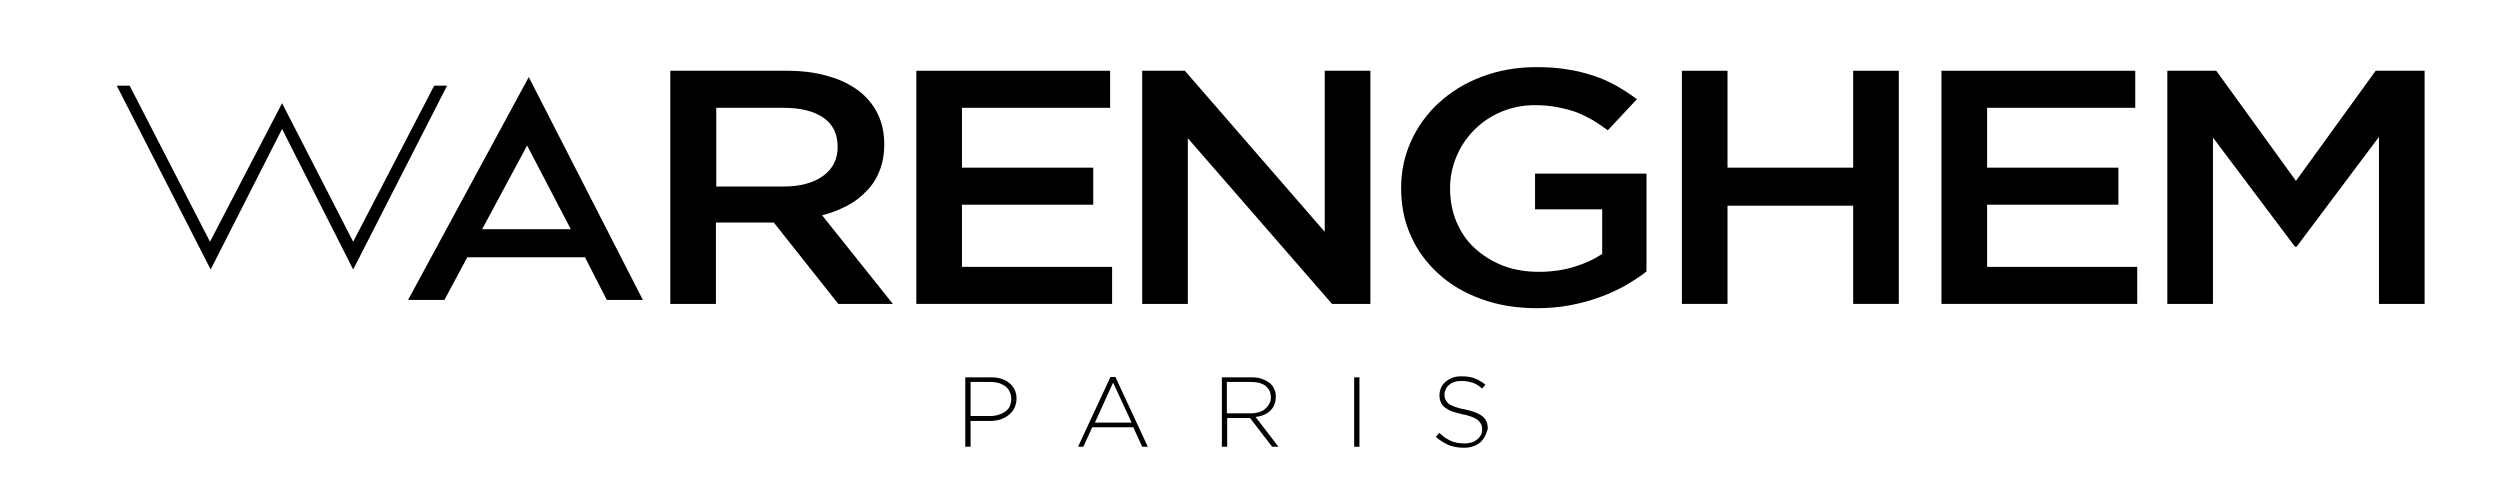
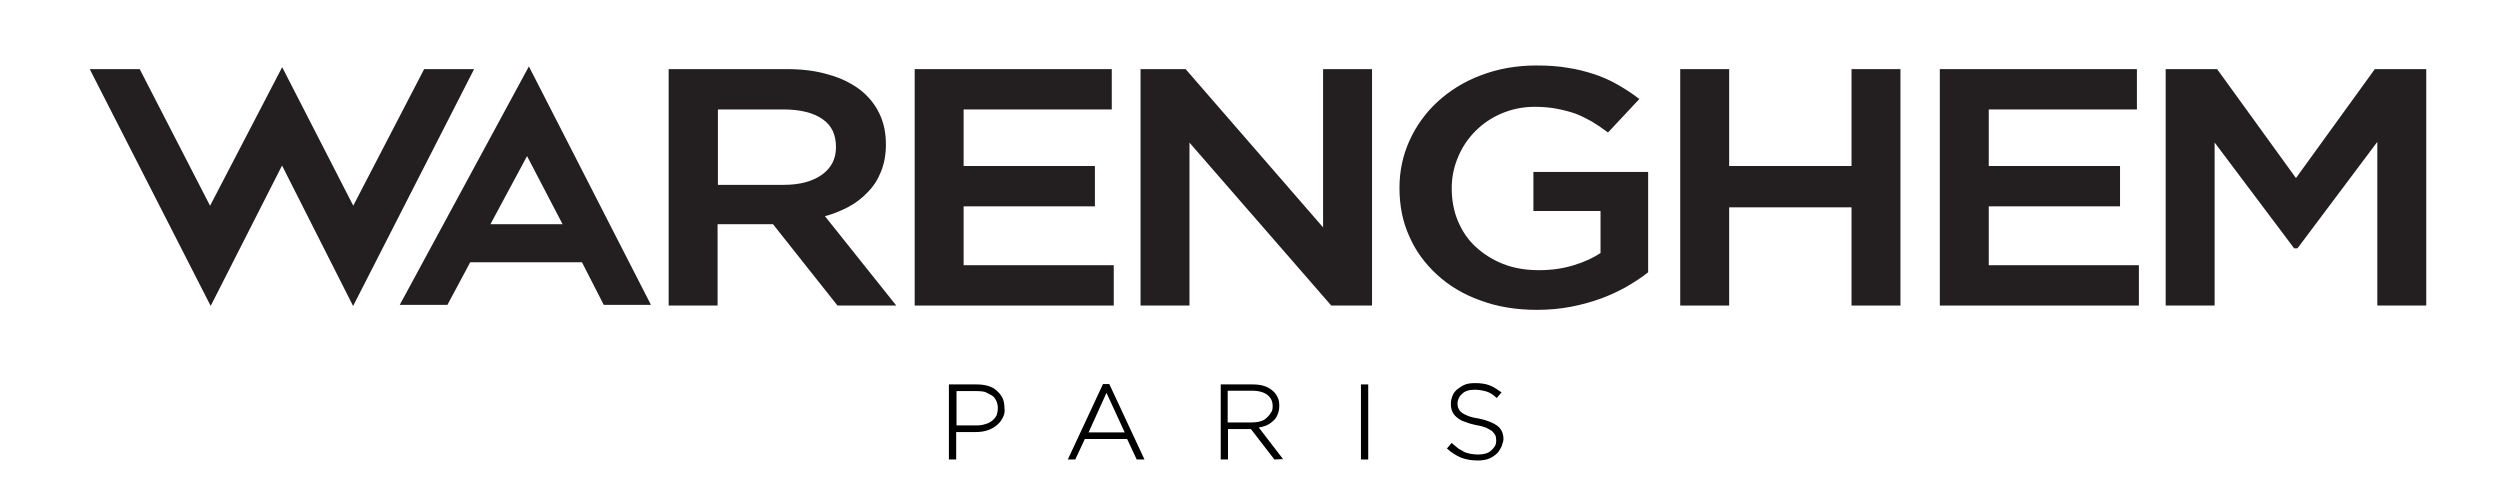
- <svg xmlns="http://www.w3.org/2000/svg" id="logo" class="noheaderlogo" version="1.2" baseProfile="tiny" width="140px" viewBox="0 0 756 145.1">
-   <g>
-     <path stroke-miterlimit="10" d="M253.5,91.9L234,67.3h-17.5v24.6h-13.8V21.4H238             c4.5,0,8.6,0.5,12.3,1.6c3.7,1,6.7,2.5,9.3,4.4c2.5,1.9,4.5,4.3,5.8,7c1.4,2.8,2,5.9,2,9.3c0,3-0.5,5.6-1.4,7.9             c-0.9,2.3-2.2,4.4-3.9,6.1c-1.7,1.8-3.6,3.3-5.9,4.5c-2.3,1.2-4.8,2.2-7.6,2.9L270,91.9H253.5z M249,35.6c-2.9-2-6.9-3-12.1-3             h-20.3v23.8H237c5,0,9-1.1,11.9-3.2c3-2.2,4.4-5.1,4.4-8.7C253.3,40.5,251.9,37.6,249,35.6z" />
-     <path stroke-miterlimit="10" d="M335.7,32.6h-44.8v18.1h39.7v11.2h-39.7v18.8h45.4v11.2h-59.2             V21.4h58.6V32.6z" />
-     <path stroke-miterlimit="10" d="M400.6,21.4h13.8v70.5h-11.6l-43.6-50.1v50.1h-13.8V21.4h12.9             l42.3,48.7V21.4z" />
-     <path stroke-miterlimit="10" d="M491.4,86.4c-2.4,1.3-4.9,2.5-7.7,3.5c-2.8,1-5.7,1.8-8.9,2.4             c-3.2,0.6-6.5,0.9-10,0.9c-6.2,0-11.8-0.9-16.9-2.8c-5.1-1.8-9.4-4.4-13-7.7c-3.6-3.3-6.4-7.1-8.3-11.5c-2-4.4-2.9-9.2-2.9-14.4             c0-5,1-9.7,3-14.1c2-4.4,4.8-8.3,8.4-11.6s7.9-6,13-7.9c5-1.9,10.5-2.9,16.5-2.9c3.5,0,6.6,0.2,9.4,0.7c2.8,0.4,5.4,1.1,7.9,1.9             c2.4,0.8,4.7,1.8,6.8,3c2.1,1.2,4.2,2.5,6.3,4.1l-8.8,9.4c-1.5-1.1-3.1-2.2-4.6-3.1c-1.6-0.9-3.2-1.7-5-2.4             c-1.7-0.6-3.6-1.1-5.7-1.5c-2.1-0.4-4.4-0.6-6.8-0.6c-3.6,0-7,0.7-10.1,2c-3.1,1.3-5.8,3.1-8.1,5.4c-2.3,2.3-4.1,4.9-5.4,8             c-1.3,3-2,6.3-2,9.7c0,3.6,0.6,7,1.9,10.1c1.3,3.1,3.1,5.8,5.5,8s5.2,4,8.5,5.3c3.3,1.3,7,1.9,11,1.9c3.8,0,7.3-0.5,10.6-1.5             s6.1-2.3,8.5-3.9V63.3h-20.3V52.5h33.7v29.6C496,83.6,493.8,85,491.4,86.4z" />
-     <path stroke-miterlimit="10" d="M522.4,62.2v29.7h-13.8V21.4h13.8v29.3h38V21.4h13.8v70.5h-13.8             V62.2H522.4z" />
-     <path stroke-miterlimit="10" d="M645.7,32.6h-44.8v18.1h39.7v11.2h-39.7v18.8h45.4v11.2h-59.2             V21.4h58.6V32.6z" />
-     <path stroke-miterlimit="10" d="M694.5,74.6H694l-24.8-33v50.3h-13.8V21.4h14.8l24.1,33.3             l24.1-33.3h14.8v70.5h-13.8V41.4L694.5,74.6z" />
+ <svg xmlns="http://www.w3.org/2000/svg" version="1.1" id="Calque_1" x="0px" y="0px" viewBox="0 0 756 145.1" style="enable-background:new 0 0 756 145.1;" xml:space="preserve">
+   <style type="text/css">
+ 	.st0{display:none;}
+ 	.st1{display:inline;}
+ 	.st2{fill:#1E2730;}
+ 	.st3{fill:#231F20;stroke:#231F20;stroke-miterlimit:10;}
+ 	.st4{fill:#231F20;stroke:#231F20;stroke-width:3;stroke-miterlimit:10;}
+ 	.st5{stroke:#000000;stroke-width:0.5;stroke-miterlimit:10;}
+ 	.st6{fill:#231F20;stroke:#231F20;stroke-width:10;stroke-miterlimit:10;}
+ </style>
+   <g id="BACKGROUND_2">
+     <g class="st0">
+       <g class="st1">
+         <rect x="-31.7" y="29.2" class="st2" width="750" height="500" />
+       </g>
+     </g>
  </g>
-   <path stroke-width="3" stroke-miterlimit="10" d="M141.3,77.8l-6.9,12.9h-11l36.5-67.4l34.5,67.4            h-10.9l-6.6-12.9H141.3z M159.4,44l-13.6,25.3h26.8L159.4,44z" />
-   <g>
-     <path d="M306.7,123.5c-0.4,0.8-1,1.5-1.8,2.1s-1.6,1-2.6,1.3c-1,0.3-2,0.4-3.1,0.4h-5.7v7.8h-1.6v-21h7.6c1.2,0,2.2,0.1,3.2,0.4             c0.9,0.3,1.8,0.7,2.5,1.3c0.7,0.6,1.2,1.2,1.6,2c0.4,0.8,0.6,1.7,0.6,2.7v0.1C307.4,121.7,307.1,122.7,306.7,123.5z M305.8,120.6             c0-0.8-0.2-1.6-0.5-2.2c-0.3-0.6-0.7-1.2-1.3-1.6c-0.6-0.4-1.2-0.7-2-1c-0.8-0.2-1.6-0.3-2.6-0.3h-5.9v10.3h5.8             c1,0,1.9-0.1,2.7-0.4c0.8-0.2,1.5-0.6,2.1-1c0.6-0.5,1-1,1.3-1.6C305.6,122.2,305.8,121.5,305.8,120.6L305.8,120.6z" />
-     <path d="M345.4,135.1l-2.7-5.9h-12.4l-2.7,5.9h-1.6l9.8-21.1h1.5l9.8,21.1H345.4z M336.6,115.7l-5.5,12.1h11.1L336.6,115.7z" />
-     <path d="M384.7,135.1l-6.7-8.7h-6.9v8.7h-1.6v-21h8.8c1.1,0,2.2,0.1,3.1,0.4c0.9,0.3,1.7,0.7,2.4,1.2c0.7,0.5,1.2,1.2,1.5,1.9             c0.4,0.7,0.5,1.5,0.5,2.4v0.1c0,0.9-0.2,1.7-0.5,2.4c-0.3,0.7-0.7,1.3-1.3,1.8c-0.5,0.5-1.2,0.9-1.9,1.2c-0.8,0.3-1.6,0.5-2.4,0.6             l6.9,9H384.7z M384.3,120.1c0-1.4-0.5-2.5-1.6-3.4c-1-0.8-2.5-1.2-4.5-1.2h-7.2v9.5h7.1c0.9,0,1.7-0.1,2.4-0.3             c0.8-0.2,1.4-0.5,1.9-0.9s1-0.9,1.3-1.5C384.2,121.6,384.3,121,384.3,120.1L384.3,120.1z" />
-     <path d="M409.5,135.1v-21h1.6v21H409.5z" />
-     <path d="M449,132c-0.4,0.7-0.8,1.3-1.4,1.8c-0.6,0.5-1.3,0.9-2.2,1.2c-0.9,0.3-1.8,0.4-2.8,0.4c-1.7,0-3.2-0.3-4.5-0.8             c-1.3-0.6-2.7-1.4-3.9-2.5l1-1.2c0.6,0.5,1.2,1,1.7,1.4c0.6,0.4,1.2,0.7,1.8,1c0.6,0.3,1.2,0.4,1.9,0.6c0.7,0.1,1.4,0.2,2.2,0.2             c0.8,0,1.5-0.1,2.2-0.3c0.7-0.2,1.2-0.5,1.7-0.9c0.5-0.4,0.8-0.8,1.1-1.3c0.3-0.5,0.4-1.1,0.4-1.7v-0.1c0-0.6-0.1-1.1-0.3-1.5             s-0.5-0.8-0.9-1.2c-0.5-0.4-1.1-0.7-1.8-1c-0.8-0.3-1.7-0.6-2.9-0.8c-1.3-0.3-2.3-0.6-3.2-0.9c-0.9-0.3-1.6-0.8-2.2-1.2             c-0.6-0.5-1-1-1.2-1.6c-0.3-0.6-0.4-1.3-0.4-2.1v-0.1c0-0.8,0.2-1.5,0.5-2.2c0.3-0.7,0.8-1.3,1.4-1.8c0.6-0.5,1.3-0.9,2.1-1.2             c0.8-0.3,1.7-0.4,2.7-0.4c1.5,0,2.8,0.2,3.9,0.6c1.1,0.4,2.2,1.1,3.3,1.9l-1,1.2c-1-0.9-2-1.5-3-1.8s-2.1-0.5-3.3-0.5             c-0.8,0-1.5,0.1-2.1,0.3c-0.6,0.2-1.2,0.5-1.6,0.9c-0.5,0.4-0.8,0.8-1,1.3c-0.2,0.5-0.4,1-0.4,1.5v0.1c0,0.6,0.1,1.1,0.3,1.5             s0.5,0.9,0.9,1.2c0.4,0.4,1.1,0.7,1.9,1c0.8,0.3,1.8,0.6,3.1,0.8c2.4,0.5,4.2,1.2,5.3,2.1c1.1,0.9,1.6,2.1,1.6,3.7v0.1             C449.6,130.5,449.4,131.3,449,132z" />
-   </g>
-   <g>
-     <path stroke-width="10" stroke-miterlimit="10" d="M63.7,81.5L35.3,25.9h3.9l24.3,47.2l21.8-41.9             l21.5,41.9l24.5-47.2h3.9l-28.4,55.6L85.3,39L63.7,81.5z" />
+   <g id="BACKGROUND_1">
+ </g>
+   <g id="DESIGNED_BY_FREEPIK">
+     <g>
+       <path class="st3" d="M253.5,91.9L234,67.3h-17.5v24.6h-13.8V21.4H238c4.5,0,8.6,0.5,12.3,1.6c3.7,1,6.7,2.5,9.3,4.4    c2.5,1.9,4.5,4.3,5.8,7c1.4,2.8,2,5.9,2,9.3c0,3-0.5,5.6-1.4,7.9c-0.9,2.3-2.2,4.4-3.9,6.1c-1.7,1.8-3.6,3.3-5.9,4.5    c-2.3,1.2-4.8,2.2-7.6,2.9L270,91.9H253.5z M249,35.6c-2.9-2-6.9-3-12.1-3h-20.3v23.8H237c5,0,9-1.1,11.9-3.2    c3-2.2,4.4-5.1,4.4-8.7C253.3,40.5,251.9,37.6,249,35.6z" />
+       <path class="st3" d="M335.7,32.6h-44.8v18.1h39.7v11.2h-39.7v18.8h45.4v11.2h-59.2V21.4h58.6V32.6z" />
+       <path class="st3" d="M400.6,21.4h13.8v70.5h-11.6l-43.6-50.1v50.1h-13.8V21.4h12.9l42.3,48.7L400.6,21.4L400.6,21.4z" />
+       <path class="st3" d="M491.4,86.4c-2.4,1.3-4.9,2.5-7.7,3.5c-2.8,1-5.7,1.8-8.9,2.4c-3.2,0.6-6.5,0.9-10,0.9    c-6.2,0-11.8-0.9-16.9-2.8c-5.1-1.8-9.4-4.4-13-7.7c-3.6-3.3-6.4-7.1-8.3-11.5c-2-4.4-2.9-9.2-2.9-14.4c0-5,1-9.7,3-14.1    s4.8-8.3,8.4-11.6s7.9-6,13-7.9c5-1.9,10.5-2.9,16.5-2.9c3.5,0,6.6,0.2,9.4,0.7c2.8,0.4,5.4,1.1,7.9,1.9c2.4,0.8,4.7,1.8,6.8,3    c2.1,1.2,4.2,2.5,6.3,4.1l-8.8,9.4c-1.5-1.1-3.1-2.2-4.6-3.1c-1.6-0.9-3.2-1.7-5-2.4c-1.7-0.6-3.6-1.1-5.7-1.5s-4.4-0.6-6.8-0.6    c-3.6,0-7,0.7-10.1,2s-5.8,3.1-8.1,5.4c-2.3,2.3-4.1,4.9-5.4,8c-1.3,3-2,6.3-2,9.7c0,3.6,0.6,7,1.9,10.1c1.3,3.1,3.1,5.8,5.5,8    s5.2,4,8.5,5.3s7,1.9,11,1.9c3.8,0,7.3-0.5,10.6-1.5s6.1-2.3,8.5-3.9V63.3h-20.3V52.5h33.7v29.6C496,83.6,493.8,85,491.4,86.4z" />
+       <path class="st3" d="M522.4,62.2v29.7h-13.8V21.4h13.8v29.3h38V21.4h13.8v70.5h-13.8V62.2H522.4z" />
+       <path class="st3" d="M645.7,32.6h-44.8v18.1h39.7v11.2h-39.7v18.8h45.4v11.2h-59.2V21.4h58.6V32.6z" />
+       <path class="st3" d="M694.5,74.6H694l-24.8-33v50.3h-13.8V21.4h14.8l24.1,33.3l24.1-33.3h14.8v70.5h-13.8V41.4L694.5,74.6z" />
+     </g>
+     <path class="st4" d="M141.3,77.8l-6.9,12.9h-11l36.5-67.4l34.5,67.4h-10.9l-6.6-12.9H141.3z M159.4,44l-13.6,25.3h26.8L159.4,44z" />
+     <g>
+       <path class="st5" d="M302.9,126.4c-0.4,0.8-1.1,1.6-1.9,2.2c-0.8,0.6-1.7,1.1-2.8,1.4c-1.1,0.3-2.1,0.4-3.3,0.4h-6v8.3h-1.7v-22.2    h8c1.3,0,2.3,0.1,3.4,0.4c1,0.3,1.9,0.7,2.6,1.4c0.7,0.6,1.3,1.3,1.7,2.1s0.6,1.8,0.6,2.9v0.1    C303.7,124.5,303.4,125.6,302.9,126.4z M302,123.4c0-0.8-0.2-1.7-0.5-2.3s-0.7-1.3-1.4-1.7c-0.6-0.4-1.3-0.7-2.1-1.1    c-0.8-0.2-1.7-0.3-2.8-0.3H289v10.9h6.1c1.1,0,2-0.1,2.9-0.4c0.8-0.2,1.6-0.6,2.2-1.1s1.1-1.1,1.4-1.7    C301.8,125.1,302,124.3,302,123.4L302,123.4z" />
+       <path class="st5" d="M343.9,138.7l-2.9-6.2h-13.1l-2.9,6.2h-1.7l10.4-22.3h1.6l10.4,22.3H343.9z M334.6,118.2l-5.8,12.8h11.7    L334.6,118.2z" />
+       <path class="st5" d="M385.5,138.7l-7.1-9.2h-7.3v9.2h-1.7v-22.2h9.3c1.2,0,2.3,0.1,3.3,0.4s1.8,0.7,2.5,1.3c0.7,0.5,1.3,1.3,1.6,2    c0.4,0.7,0.5,1.6,0.5,2.5v0.1c0,1-0.2,1.8-0.5,2.5s-0.7,1.4-1.4,1.9c-0.5,0.5-1.3,1-2,1.3c-0.8,0.3-1.7,0.5-2.5,0.6l7.3,9.5    L385.5,138.7L385.5,138.7z M385.1,122.8c0-1.5-0.5-2.6-1.7-3.6c-1.1-0.8-2.6-1.3-4.8-1.3H371V128h7.5c1,0,1.8-0.1,2.5-0.3    c0.8-0.2,1.5-0.5,2-1c0.5-0.4,1.1-1,1.4-1.6C385,124.4,385.1,123.8,385.1,122.8L385.1,122.8z" />
+       <path class="st5" d="M411.8,138.7v-22.2h1.7v22.2H411.8z" />
+       <path class="st5" d="M453.6,135.4c-0.4,0.7-0.8,1.4-1.5,1.9c-0.6,0.5-1.4,1-2.3,1.3c-1,0.3-1.9,0.4-3,0.4c-1.8,0-3.4-0.3-4.8-0.8    c-1.4-0.6-2.9-1.5-4.1-2.6l1.1-1.3c0.6,0.5,1.3,1.1,1.8,1.5c0.6,0.4,1.3,0.7,1.9,1.1c0.6,0.3,1.3,0.4,2,0.6    c0.7,0.1,1.5,0.2,2.3,0.2s1.6-0.1,2.3-0.3c0.7-0.2,1.3-0.5,1.8-1c0.5-0.4,0.8-0.8,1.2-1.4c0.3-0.5,0.4-1.2,0.4-1.8v-0.1    c0-0.6-0.1-1.2-0.3-1.6c-0.2-0.4-0.5-0.8-1-1.3c-0.5-0.4-1.2-0.7-1.9-1.1c-0.8-0.3-1.8-0.6-3.1-0.8c-1.4-0.3-2.4-0.6-3.4-1    c-1-0.3-1.7-0.8-2.3-1.3c-0.6-0.5-1.1-1.1-1.3-1.7c-0.3-0.6-0.4-1.4-0.4-2.2V122c0-0.8,0.2-1.6,0.5-2.3s0.8-1.4,1.5-1.9    s1.4-1,2.2-1.3c0.8-0.3,1.8-0.4,2.9-0.4c1.6,0,3,0.2,4.1,0.6c1.2,0.4,2.3,1.2,3.5,2l-1.1,1.3c-1.1-1-2.1-1.6-3.2-1.9    s-2.2-0.5-3.5-0.5c-0.8,0-1.6,0.1-2.2,0.3c-0.6,0.2-1.3,0.5-1.7,1c-0.5,0.4-0.8,0.8-1.1,1.4c-0.2,0.5-0.4,1.1-0.4,1.6v0.1    c0,0.6,0.1,1.2,0.3,1.6c0.2,0.4,0.5,1,1,1.3c0.4,0.4,1.2,0.7,2,1.1c0.8,0.3,1.9,0.6,3.3,0.8c2.5,0.5,4.4,1.3,5.6,2.2    c1.2,1,1.7,2.2,1.7,3.9v0.1C454.2,133.8,454,134.7,453.6,135.4z" />
+     </g>
+     <g>
+       <path class="st6" d="M63.7,81.5L35.3,25.9h3.9l24.3,47.2l21.8-41.9l21.5,41.9l24.5-47.2h3.9l-28.4,55.6L85.3,39L63.7,81.5z" />
+     </g>
  </g>
</svg>
